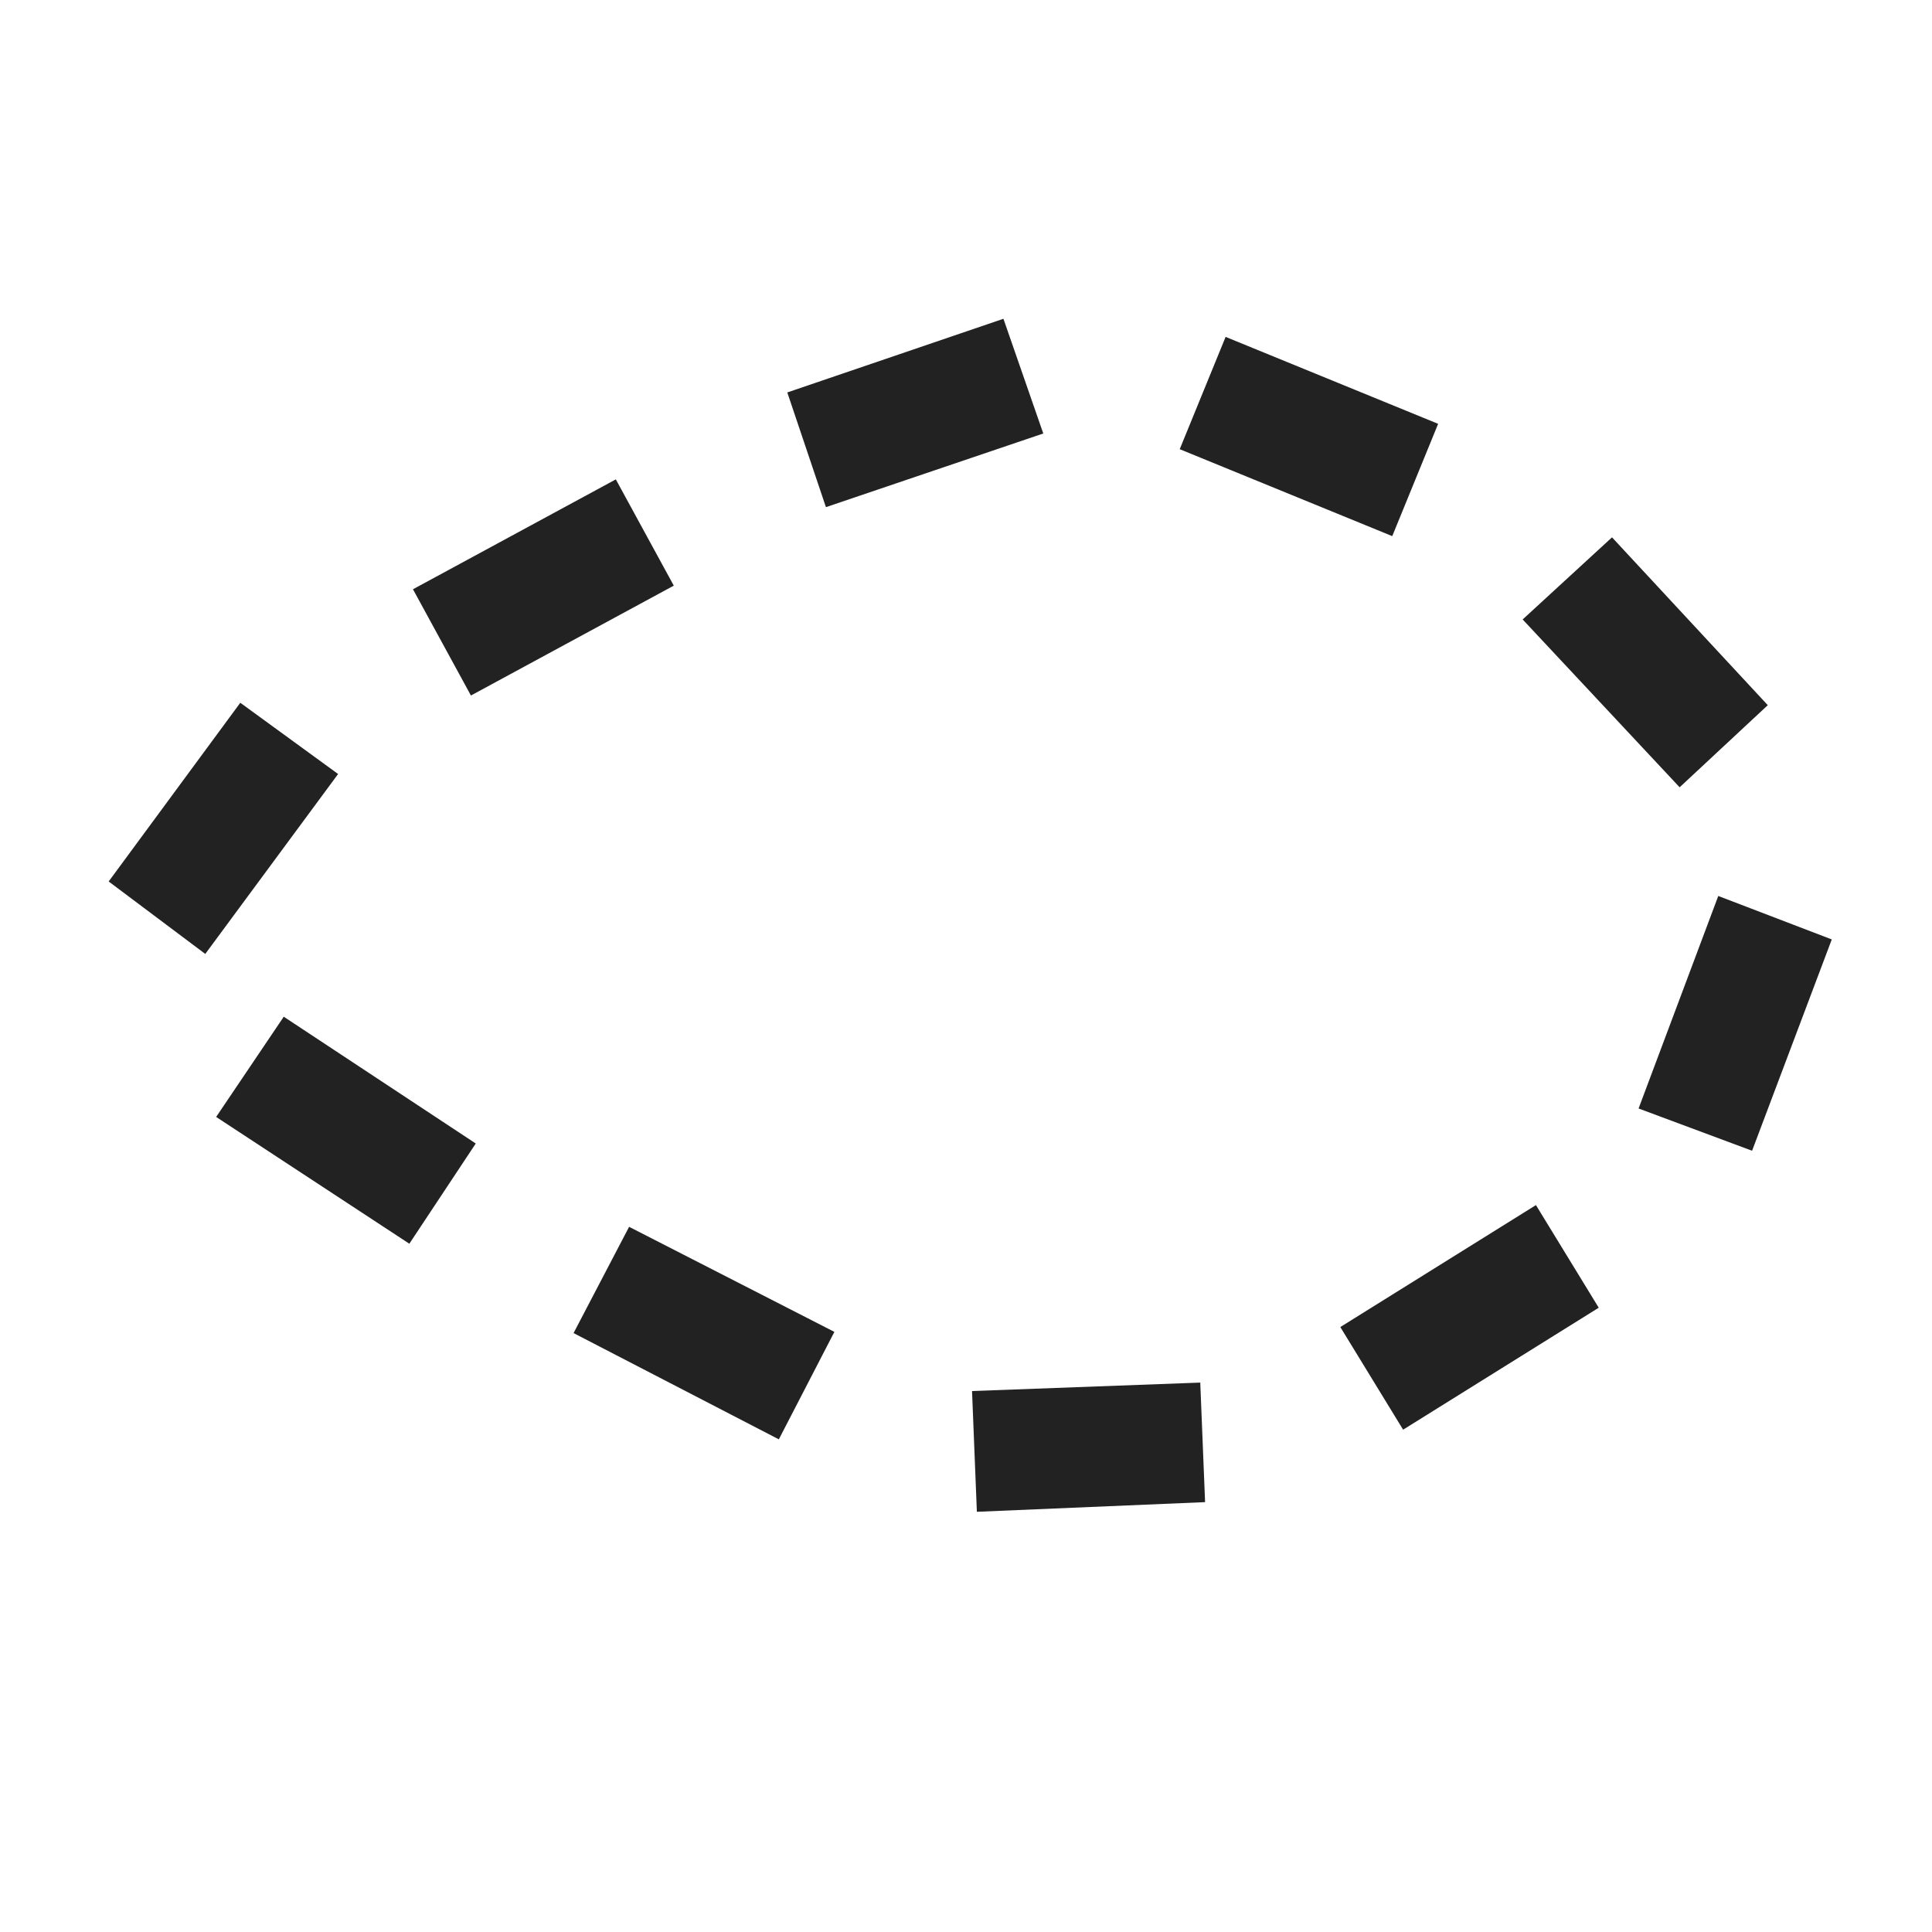
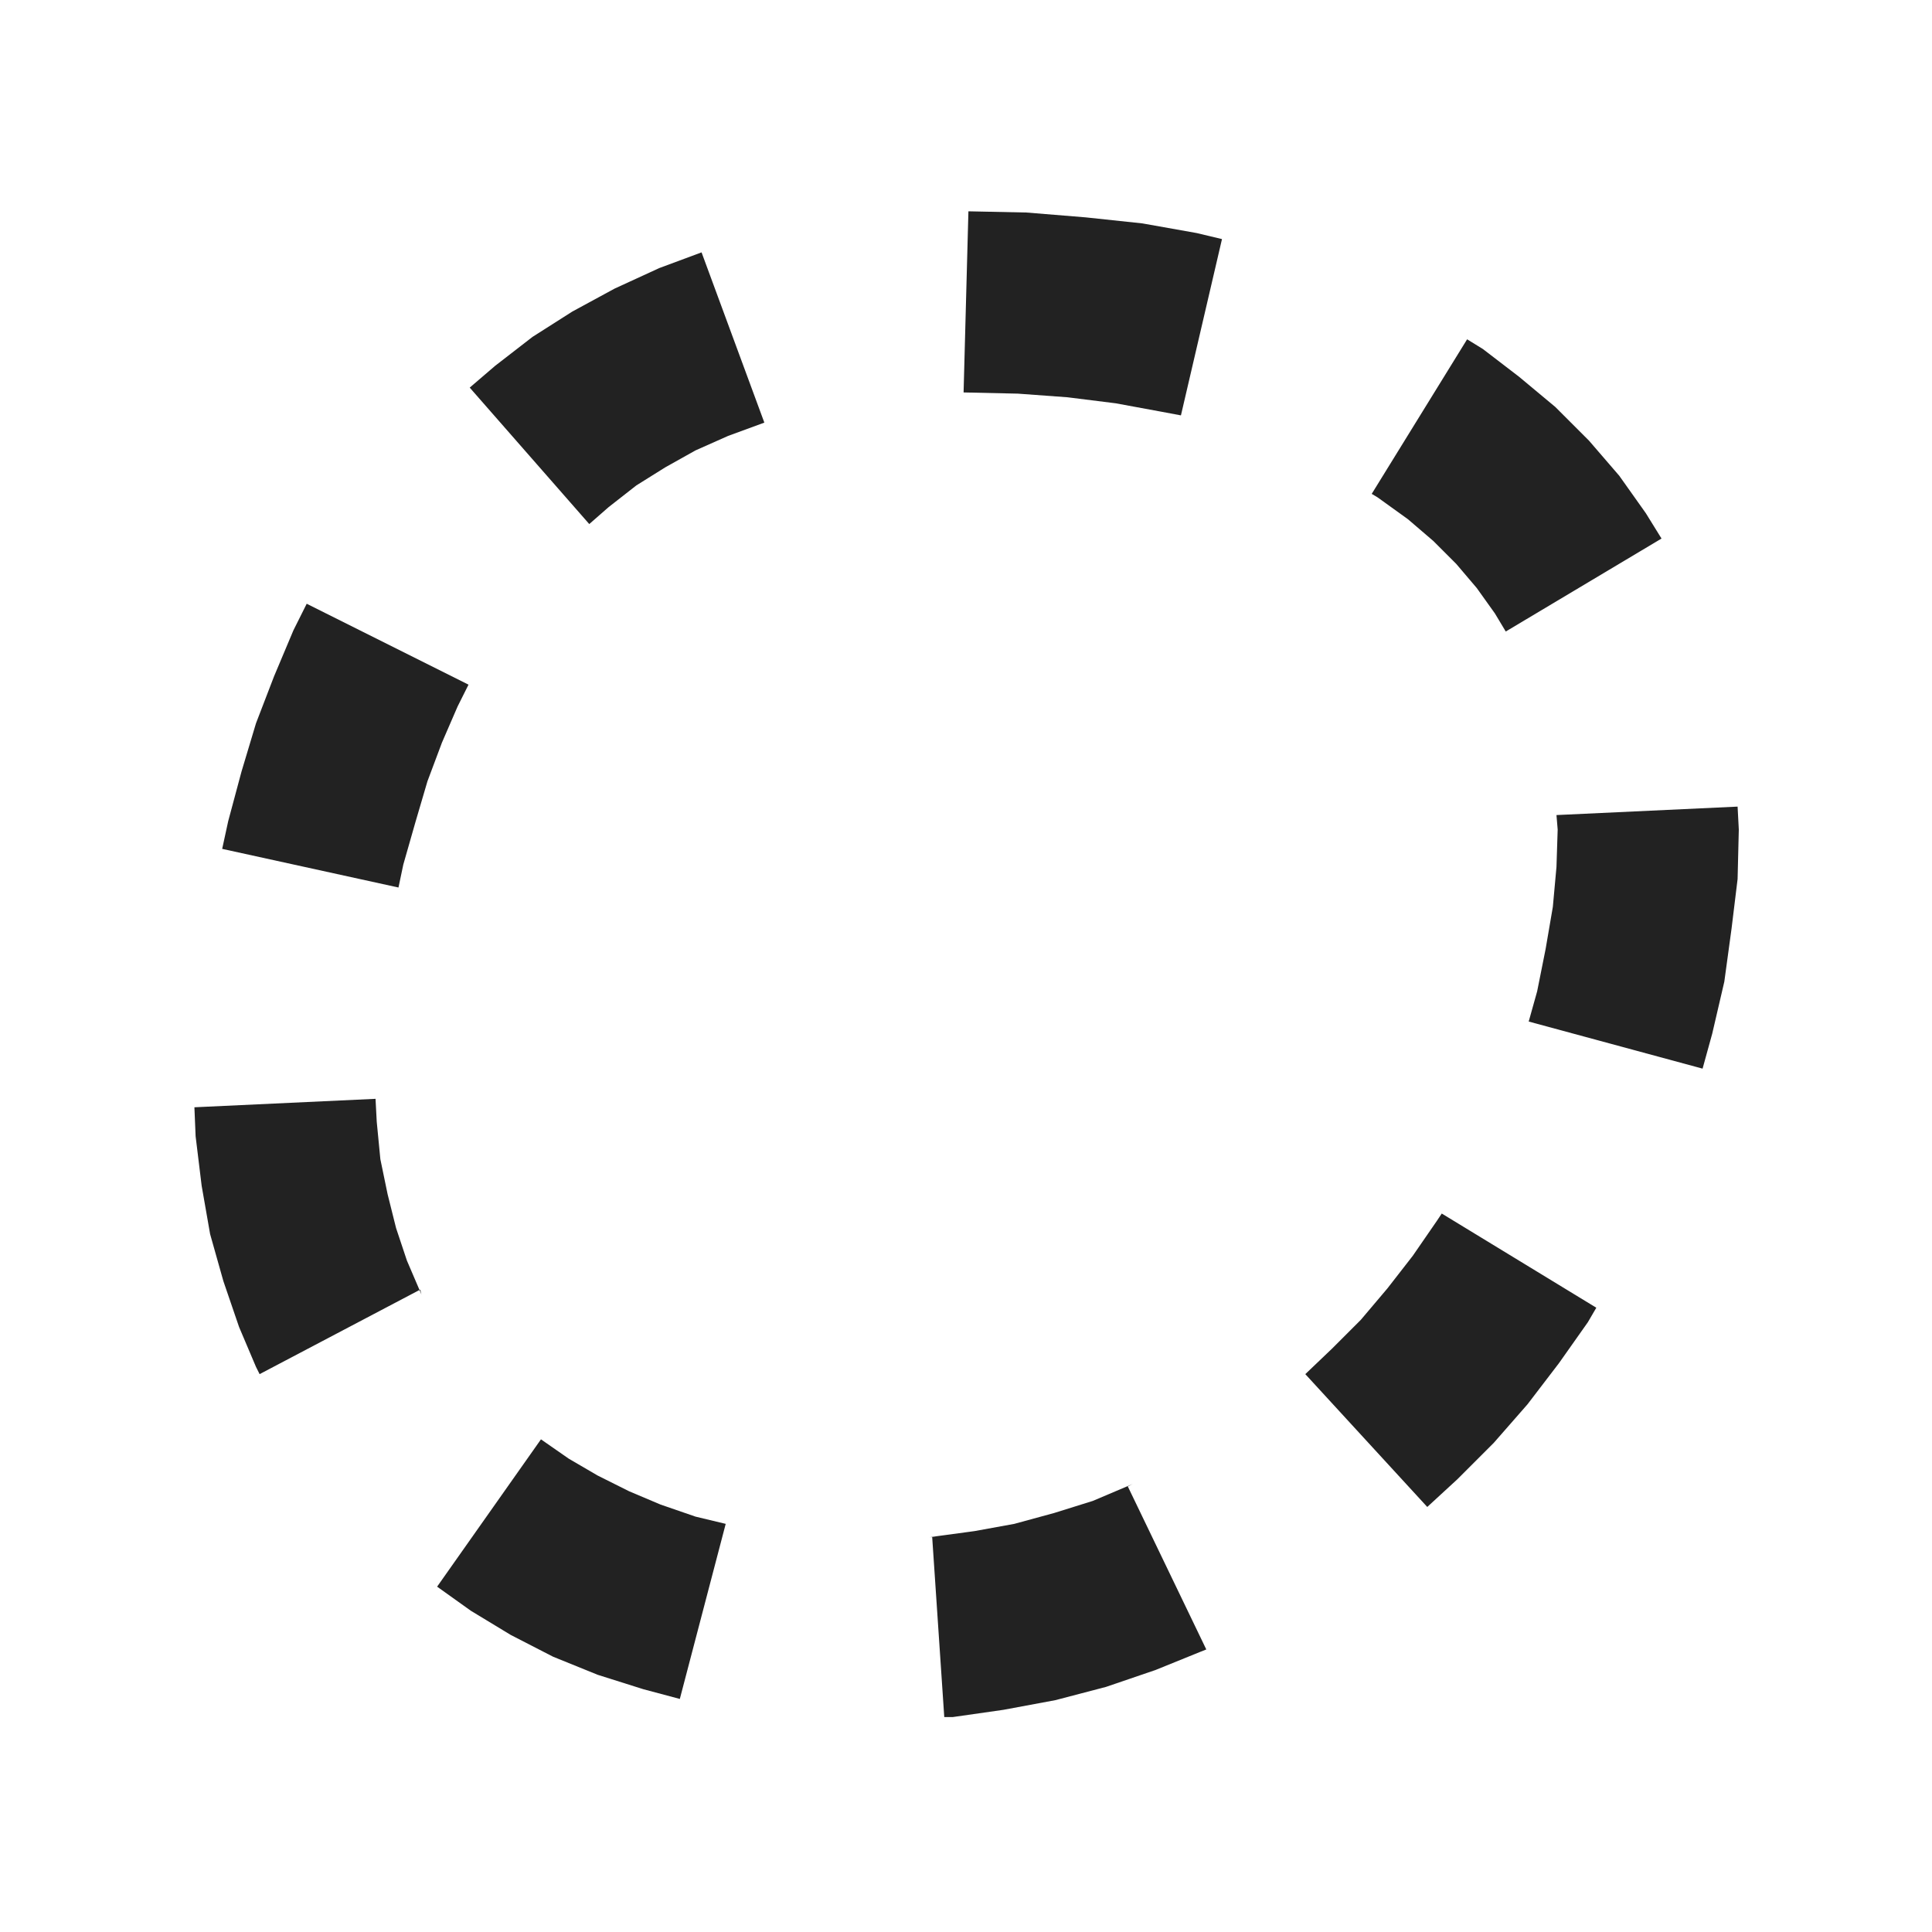
<svg xmlns="http://www.w3.org/2000/svg" width="16" height="16" viewBox="0 0 16 16">
-   <path fill="#222222" d="M14.23 7.42 13.57 9.18 14.51 9.53 15.17 7.78zM12.72 9.98 11.10 10.99 11.62 11.84 13.24 10.83zM9.94 11.45 8.05 11.52 8.09 12.52 9.98 12.44zM6.91 11.03 5.21 10.16 4.75 11.04 6.45 11.92zM3.94 9.47 2.35 8.42 1.79 9.25 3.39 10.30zM1.70 7.90 2.80 6.41 1.99 5.82 0.90 7.30zM3.90 5.76 5.58 4.85 5.10 3.97 3.42 4.88zM6.84 4.20 8.64 3.59 8.31 2.64 6.52 3.25zM9.77 3.72 11.53 4.44 11.91 3.51 10.15 2.79zM12.61 5.13 13.91 6.52 14.64 5.84 13.35 4.45z" />
+   <path fill="#222222" d="M8.02 1.75L8.50 1.76L8.99 1.80L9.46 1.85L9.91 1.93L10.12 1.98L9.78 3.44L9.62 3.41L9.24 3.34L8.84 3.29L8.43 3.26L7.98 3.25ZM12.15 2.81L12.28 2.89L12.58 3.12L12.88 3.37L13.16 3.65L13.41 3.94L13.63 4.25L13.76 4.46L12.47 5.23L12.38 5.08L12.23 4.87L12.06 4.67L11.87 4.48L11.66 4.30L11.41 4.12L11.36 4.09ZM14.39 6.68L14.40 6.87L14.39 7.28L14.34 7.69L14.28 8.13L14.18 8.56L14.10 8.85L12.66 8.46L12.73 8.21L12.80 7.86L12.86 7.51L12.89 7.18L12.90 6.87L12.89 6.75ZM13.22 10.83L13.15 10.95L12.91 11.29L12.65 11.63L12.37 11.95L12.07 12.25L11.82 12.48L10.81 11.38L11.03 11.17L11.27 10.93L11.49 10.67L11.70 10.40L11.90 10.11L11.94 10.05ZM9.99 13.66L9.94 13.68L9.57 13.83L9.16 13.97L8.74 14.08L8.31 14.16L7.89 14.22L7.82 14.22L7.72 12.73L7.70 12.73L8.07 12.68L8.40 12.62L8.73 12.53L9.05 12.43L9.38 12.29L9.34 12.31ZM5.63 14.07L5.33 13.99L4.95 13.87L4.58 13.72L4.23 13.54L3.90 13.34L3.62 13.14L4.48 11.92L4.71 12.08L4.95 12.22L5.21 12.35L5.47 12.46L5.76 12.56L6.01 12.62ZM2.15 11.38L2.12 11.32L1.98 10.99L1.85 10.61L1.74 10.22L1.67 9.82L1.62 9.41L1.61 9.17L3.11 9.10L3.12 9.29L3.15 9.60L3.21 9.89L3.28 10.17L3.37 10.44L3.49 10.72L3.48 10.68ZM1.84 7.03L1.89 6.80L2.00 6.39L2.12 5.99L2.27 5.60L2.43 5.22L2.54 5.00L3.88 5.67L3.79 5.85L3.66 6.15L3.54 6.47L3.44 6.81L3.34 7.16L3.30 7.35ZM3.89 3.21L4.10 3.03L4.41 2.79L4.74 2.58L5.09 2.39L5.46 2.22L5.81 2.09L6.33 3.50L6.03 3.61L5.76 3.73L5.51 3.87L5.27 4.02L5.04 4.20L4.88 4.34Z" />
</svg>
